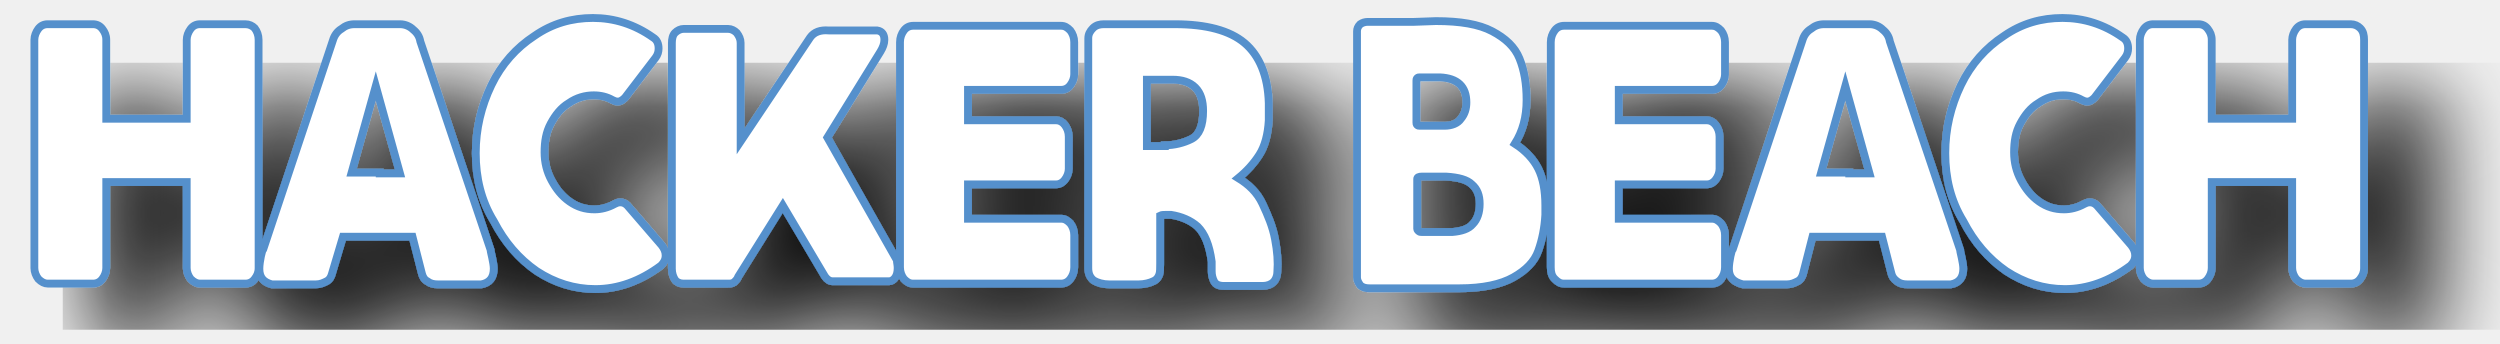
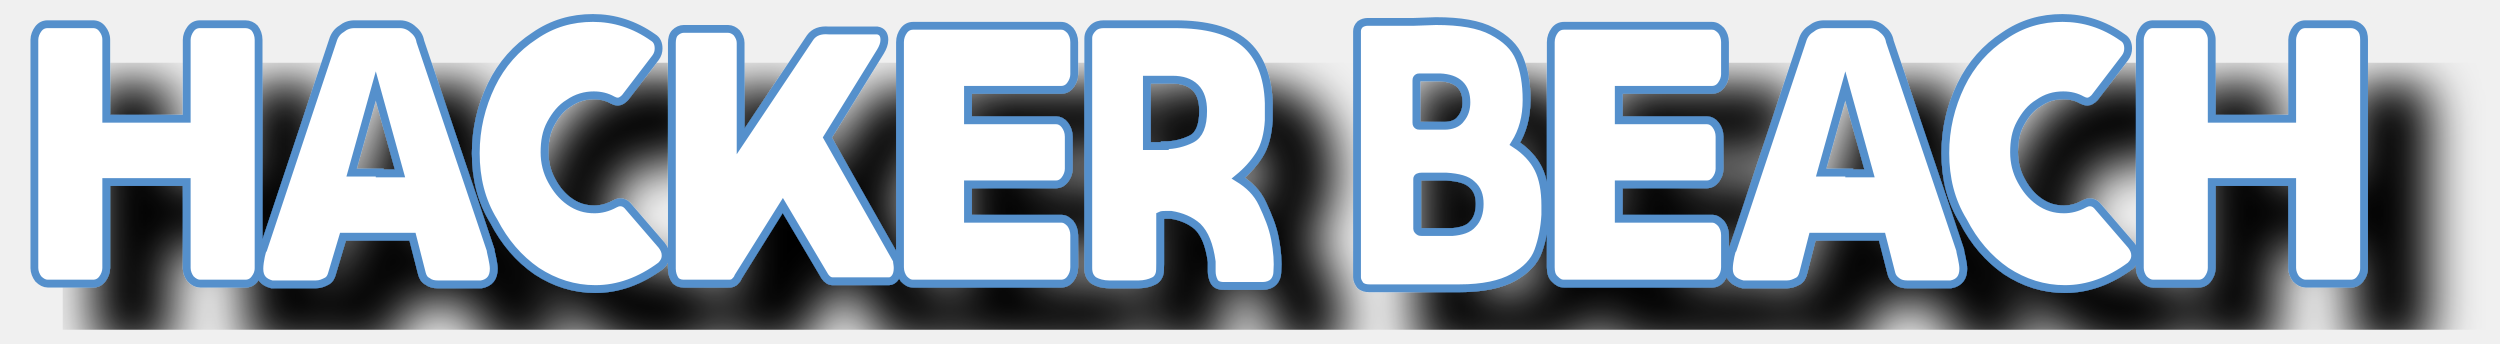
<svg xmlns="http://www.w3.org/2000/svg" viewBox="0 0 320 44" enable-background="new 0 0 320 44">
  <filter width="140%" height="130%" id="a" filterUnits="objectBoundingBox" x="-15%" y="-15%">
-     <feGaussianBlur stdDeviation="6" result="blur" in="SourceAlpha" />
+     <feGaussianBlur stdDeviation="3" result="blur" in="SourceAlpha" />
    <feOffset result="offsetBlurredAlpha" in="blur" dy="8" dx="8" />
    <feMerge>
      <feMergeNode in="offsetBlurredAlpha" />
      <feMergeNode in="SourceGraphic" />
    </feMerge>
  </filter>
  <g filter="url(#a)" fill="#FFF" stroke="#5590CC">
    <path d="M33.1 5.1v29.2c0 .6-.2 1-.5 1.4-.3.4-.7.6-1.2.6h-5.8c-.4 0-.8-.2-1.2-.6-.3-.4-.5-.9-.5-1.4v-11H13.6v11c0 .5-.2 1-.5 1.4-.3.4-.7.6-1.2.6H6.1c-.4 0-.8-.2-1.2-.6-.3-.4-.5-.9-.5-1.4V5.1c0-.5.2-1 .5-1.4s.7-.6 1.2-.6h5.8c.5 0 .9.2 1.2.6s.5.8.5 1.4v10.1h10.3V5.1c0-.5.2-1 .5-1.4s.7-.6 1.2-.6h5.8c.5 0 .9.2 1.2.5.3.4.5.9.5 1.5zM33.2 34.4c0-.5.1-1.1.2-1.6s.2-.8.3-.9l8.9-26.7c.2-.7.6-1.2 1.1-1.5.5-.4 1-.6 1.7-.6h5.8c.7 0 1.3.3 1.7.7.5.4.8.9.9 1.5l9 26.7c0 .2.1.5.2 1s.2 1 .2 1.4c0 1.1-.5 1.8-1.6 2h-5.5c-.6 0-1-.1-1.4-.4-.4-.2-.6-.6-.7-1l-1.2-4.7h-8.9L42.5 35c-.1.4-.3.8-.7 1-.4.2-.8.4-1.4.4h-5.6c-1.1-.3-1.6-.9-1.6-2zm15.4-12.2h2.6L48.1 11 45 22.1h3.6zM60.9 19.6c0-3.1.7-6 2-8.7 1.3-2.7 3.2-4.8 5.5-6.3 2.3-1.6 4.8-2.3 7.5-2.3s5.3.8 7.7 2.5c.5.3.7.8.7 1.4 0 .4-.1.8-.4 1.2L80 12.5c-.3.3-.6.5-.9.5-.3 0-.5-.1-.7-.2-.7-.4-1.5-.6-2.4-.6-1.1 0-2.2.3-3.2 1-1 .6-1.7 1.5-2.3 2.6-.6 1.1-.8 2.3-.8 3.7 0 1.3.3 2.5.9 3.6.6 1.1 1.3 2 2.3 2.7s2 1 3.2 1c.8 0 1.7-.2 2.6-.7.2-.1.4-.2.7-.2.3 0 .6.1.9.4l4.4 5.1c.3.4.5.8.5 1.3s-.2.9-.6 1.3c-2.7 2-5.5 3-8.4 3-2.7 0-5.2-.8-7.5-2.3-2.3-1.6-4.1-3.7-5.5-6.4-1.6-2.6-2.3-5.5-2.3-8.7zM114.9 34.3c0 .5-.1.9-.3 1.2s-.5.5-.8.5h-7.2c-.4 0-.7-.2-1-.6l-5.4-9.1-5.7 9.1c-.1.3-.3.5-.5.7-.3.2-.5.2-.8.2h-5.7c-.5 0-.9-.2-1.1-.5s-.4-.8-.4-1.4V5.5c0-.5.1-1 .4-1.3.3-.3.7-.5 1.1-.5h5.7c.4 0 .8.2 1.1.5.3.4.5.8.5 1.3v12.6l8.9-13.3c.5-.7 1.3-1 2.4-.9h6.2c.6.1.9.5.9 1.2 0 .5-.2 1-.5 1.5l-6.8 11 8.9 15.7c0 .3.1.6.1 1zM123.9 11.6v3.8h11.3c.4 0 .8.2 1.1.6.3.4.5.9.5 1.5v4.1c0 .5-.2 1-.5 1.4-.3.4-.7.6-1.1.6h-11.3V28h11.9c.5 0 .8.2 1.2.6.3.4.5.9.5 1.5v4.1c0 .6-.2 1.1-.5 1.5-.3.4-.7.6-1.2.6h-18.9c-.5 0-.8-.2-1.2-.6-.3-.4-.5-.9-.5-1.5V5.4c0-.6.2-1.1.5-1.5.3-.4.7-.6 1.2-.6h18.9c.5 0 .8.2 1.2.6.3.4.5.9.5 1.5v4.1c0 .5-.2 1-.5 1.4-.3.4-.7.6-1.2.6h-11.9zM155.1 33.5c-.3-2.2-.9-3.6-1.8-4.5-.9-.8-2.1-1.3-3.4-1.5h-.7c-.3 0-.5 0-.7.1v6.1c0 .6 0 1.1-.1 1.4s-.3.7-.8.9c-.4.2-1.1.4-1.9.4H142c-.8 0-1.5-.2-2-.5-.5-.4-.7-.9-.7-1.6V4.9c0-.5.2-.9.6-1.3.4-.4.9-.5 1.4-.5h9.1c4 0 7 .8 8.9 2.4 1.9 1.6 3 4.2 3.1 7.7v2.2c-.1 1.8-.5 3.3-1.2 4.4-.7 1.1-1.6 2.1-2.7 3 1.3.8 2.4 1.8 3.1 3.3s1.3 2.9 1.6 4.5.4 2.9.3 4.2c0 .5-.2 1-.5 1.3-.3.3-.8.5-1.4.5h-4.9c-.7 0-1.1-.2-1.3-.6-.2-.4-.3-.8-.3-1.3v-1.2zm-6-14.9c1.2 0 2.4-.3 3.4-.8s1.5-1.7 1.5-3.6c0-1.3-.3-2.3-1-3-.7-.7-1.7-1-2.9-1h-3.3v8.5h2.3zM173.7 35.5V4c0-.3.1-.6.4-.9.3-.2.6-.3 1-.3h5.9l2.8-.1c3.1 0 5.5.4 7.2 1.3 1.7.9 2.9 2 3.5 3.5.6 1.5.9 3.2.9 5.3 0 2.2-.5 4-1.5 5.6 1.4.9 2.4 2 3 3.2.6 1.2.9 2.8.9 4.7v1.2c-.1 1.7-.4 3.2-.9 4.6s-1.6 2.5-3.2 3.4c-1.6.9-3.9 1.4-6.9 1.4h-11.5c-.5 0-.9-.1-1.2-.4-.2-.3-.4-.6-.4-1zm11.2-19.4c.9 0 1.7-.3 2.1-.9.5-.6.7-1.3.7-2.1 0-2-1.1-3.1-3.4-3.2h-2.6c-.1 0-.2 0-.3.1s-.1.2-.1.3v5.4c0 .1 0 .2.1.3.1.1.2.1.3.1h3.2zm1 13.6c1.2-.1 2.1-.4 2.6-1 .6-.6.9-1.5.9-2.6s-.3-1.9-1-2.5c-.6-.6-1.7-.9-3.3-1H182c-.4 0-.6.1-.6.3v6.4c0 .1.1.2.2.3.1.1.3.1.4.1h3.9zM207.2 11.6v3.8h11.3c.4 0 .8.2 1.1.6.3.4.5.9.5 1.5v4.1c0 .5-.2 1-.5 1.4s-.7.6-1.1.6h-11.3V28h11.9c.5 0 .8.2 1.2.6.3.4.5.9.5 1.5v4.1c0 .6-.2 1.1-.5 1.5s-.7.6-1.2.6h-18.9c-.5 0-.8-.2-1.2-.6s-.5-.9-.5-1.5V5.4c0-.6.2-1.1.5-1.5.3-.4.7-.6 1.2-.6h18.9c.5 0 .8.2 1.2.6.3.4.5.9.5 1.5v4.1c0 .5-.2 1-.5 1.4-.3.4-.7.6-1.2.6h-11.9zM221.3 34.4c0-.5.1-1.1.2-1.6s.2-.8.3-.9l8.9-26.7c.2-.7.6-1.2 1.1-1.5.5-.4 1-.6 1.7-.6h5.8c.7 0 1.3.3 1.7.7.5.4.8.9.9 1.5l9 26.7c0 .2.1.5.2 1s.2 1 .2 1.4c0 1.1-.5 1.8-1.6 2h-5.5c-.6 0-1-.1-1.4-.4s-.6-.6-.7-1l-1.2-4.7H232l-1.2 4.7c-.1.4-.3.8-.7 1-.4.2-.8.4-1.4.4h-5.6c-1.2-.3-1.8-.9-1.8-2zm15.4-12.2h2.6L236.2 11l-3.1 11.1h3.6zM249 19.6c0-3.1.7-6 2-8.7 1.3-2.7 3.2-4.8 5.5-6.3 2.3-1.6 4.8-2.3 7.5-2.3s5.3.8 7.7 2.5c.5.3.7.8.7 1.4 0 .4-.1.8-.4 1.2l-3.9 5.1c-.3.3-.6.5-.9.5-.3 0-.5-.1-.7-.2-.7-.4-1.5-.6-2.4-.6-1.2 0-2.2.3-3.2 1-1 .6-1.7 1.5-2.3 2.6-.6 1.1-.8 2.3-.8 3.7 0 1.3.3 2.5.9 3.6.6 1.1 1.3 2 2.3 2.7 1 .7 2 1 3.2 1 .8 0 1.7-.2 2.6-.7.2-.1.4-.2.7-.2.3 0 .6.1.9.4l4.4 5.1c.3.4.5.8.5 1.3s-.2.9-.6 1.3c-2.7 2-5.5 3-8.4 3-2.7 0-5.2-.8-7.5-2.3-2.3-1.6-4.1-3.7-5.5-6.4-1.6-2.6-2.3-5.5-2.3-8.7zM302.6 5.1v29.2c0 .6-.2 1-.5 1.4-.3.4-.7.6-1.2.6h-5.8c-.4 0-.8-.2-1.2-.6-.3-.4-.5-.9-.5-1.4v-11h-10.3v11c0 .5-.2 1-.5 1.4s-.7.6-1.2.6h-5.8c-.4 0-.8-.2-1.2-.6-.3-.4-.5-.9-.5-1.4V5.1c0-.5.2-1 .5-1.4.3-.4.7-.6 1.2-.6h5.8c.5 0 .9.2 1.2.6.3.4.5.8.5 1.4v10.1h10.3V5.1c0-.5.2-1 .5-1.4.3-.4.7-.6 1.2-.6h5.8c.5 0 .9.2 1.2.5.4.4.5.9.5 1.5z" />
  </g>
</svg>
